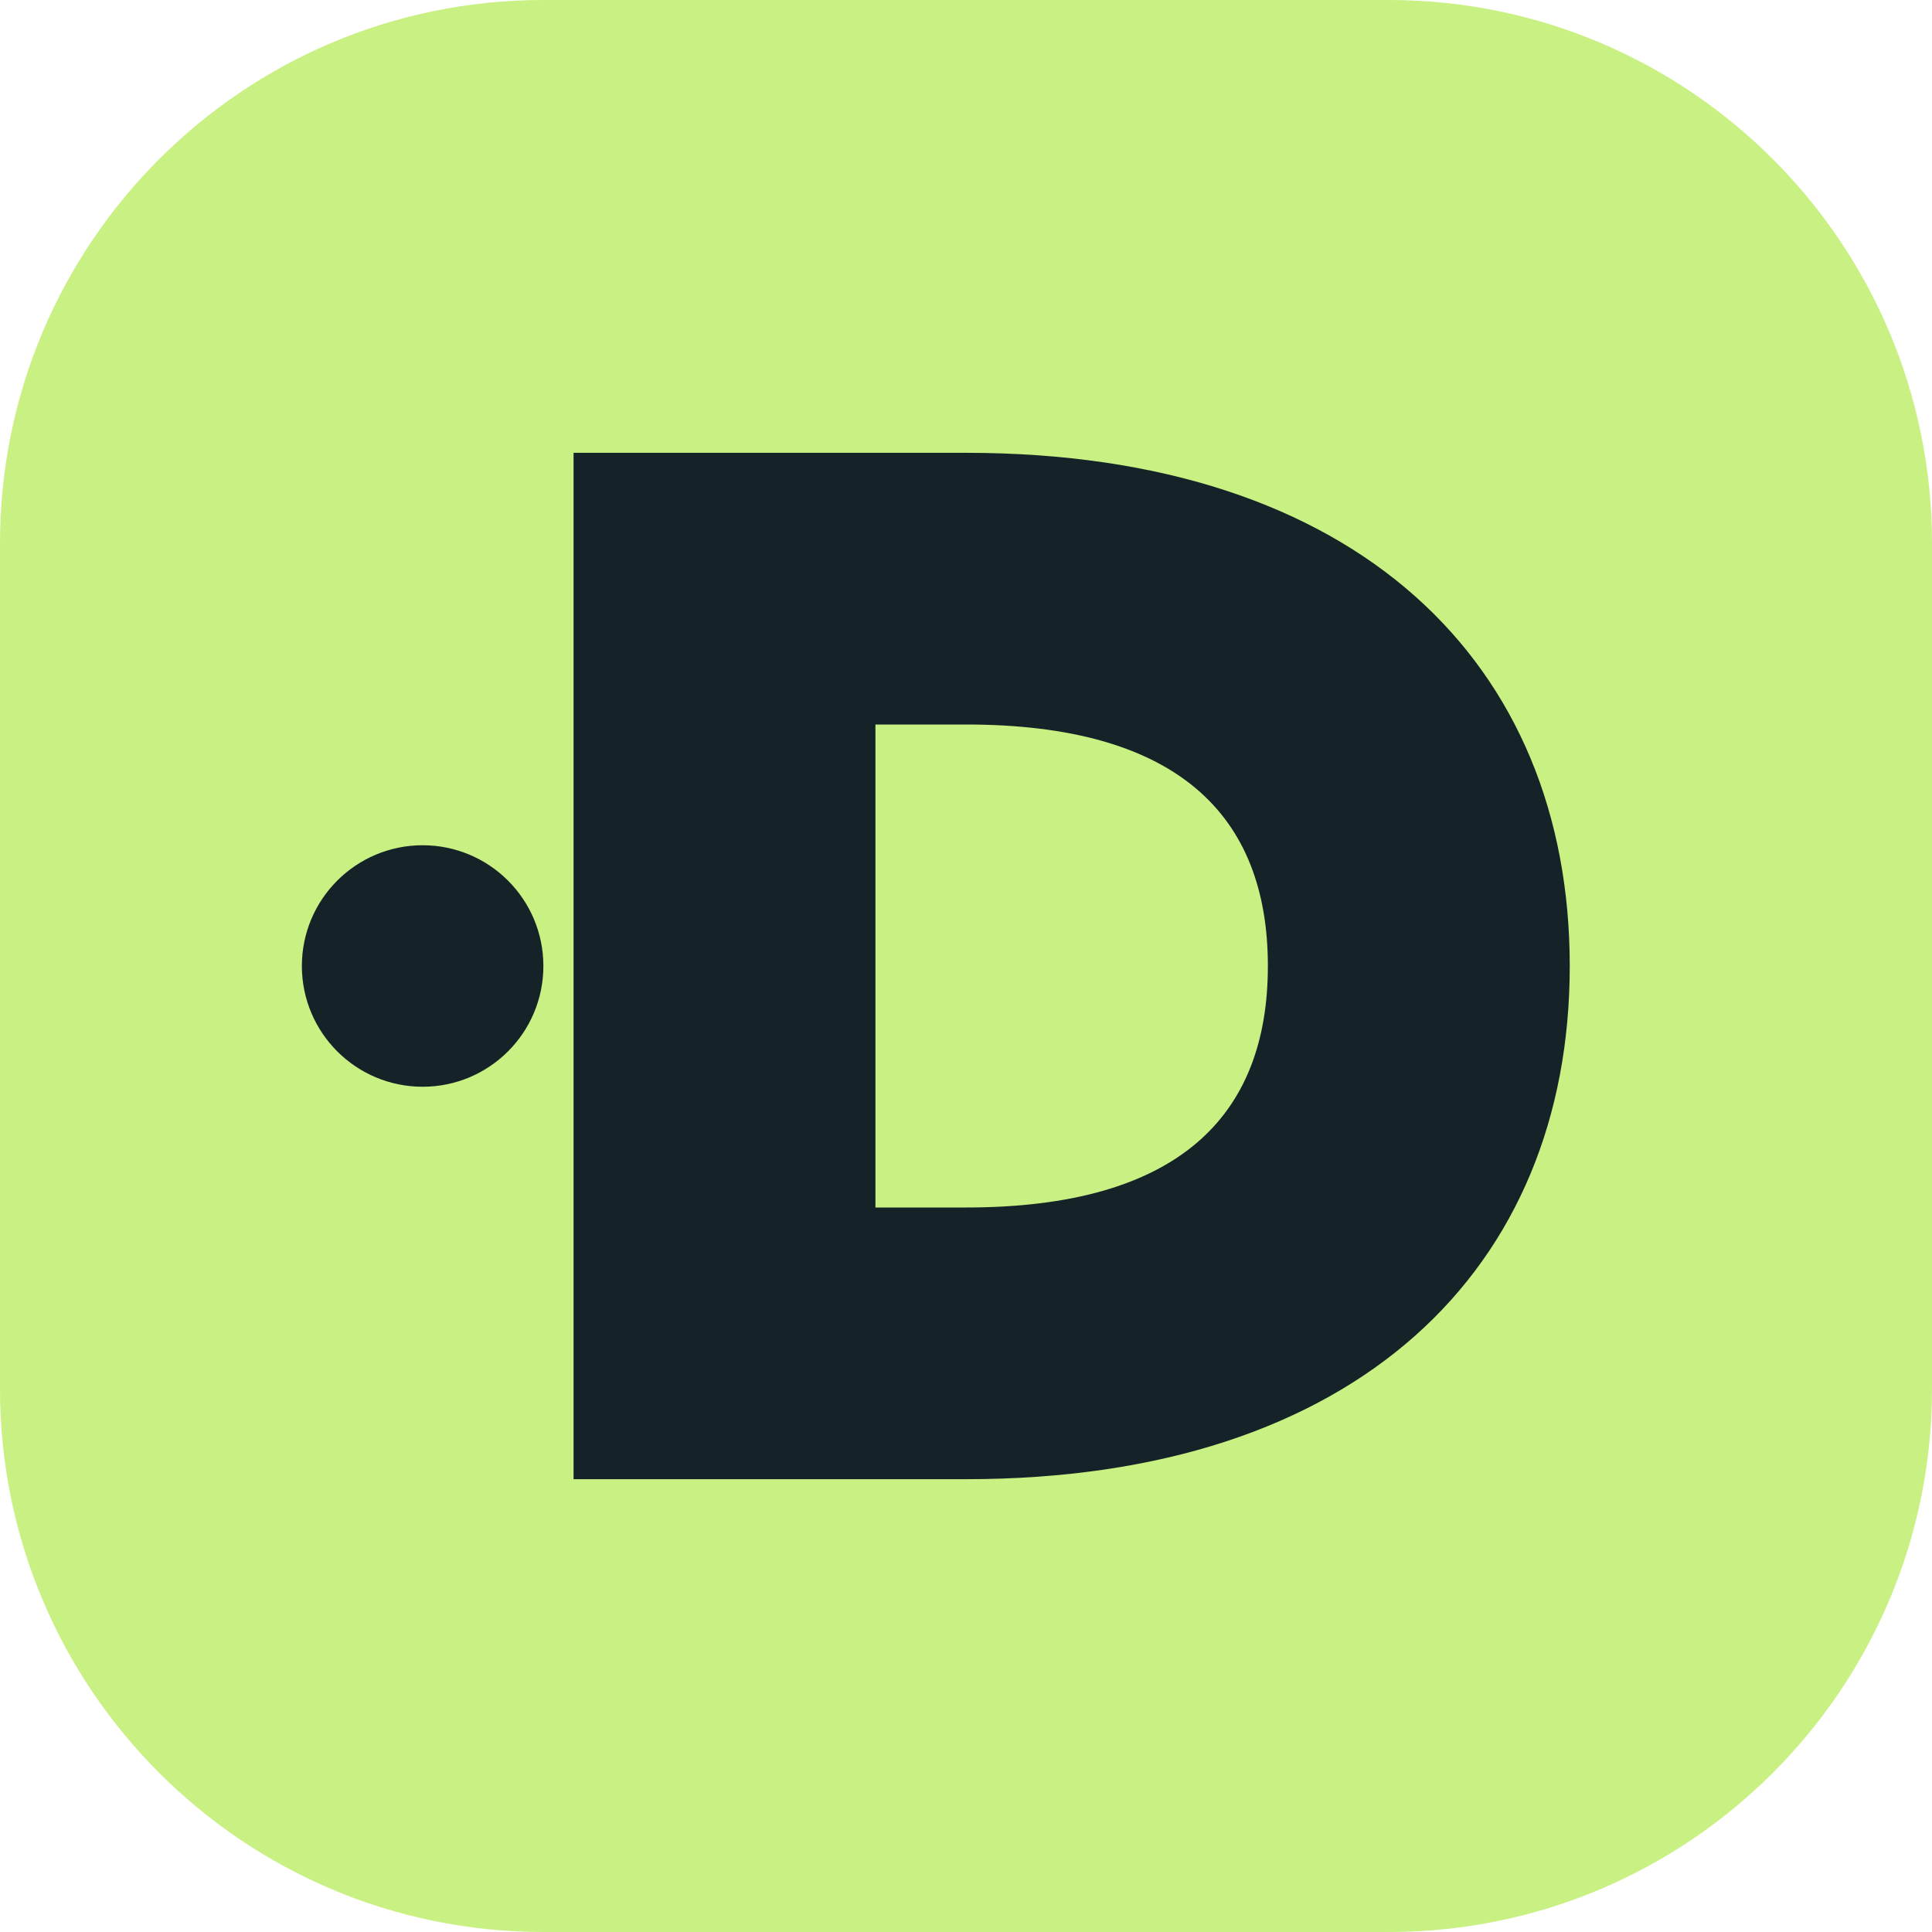
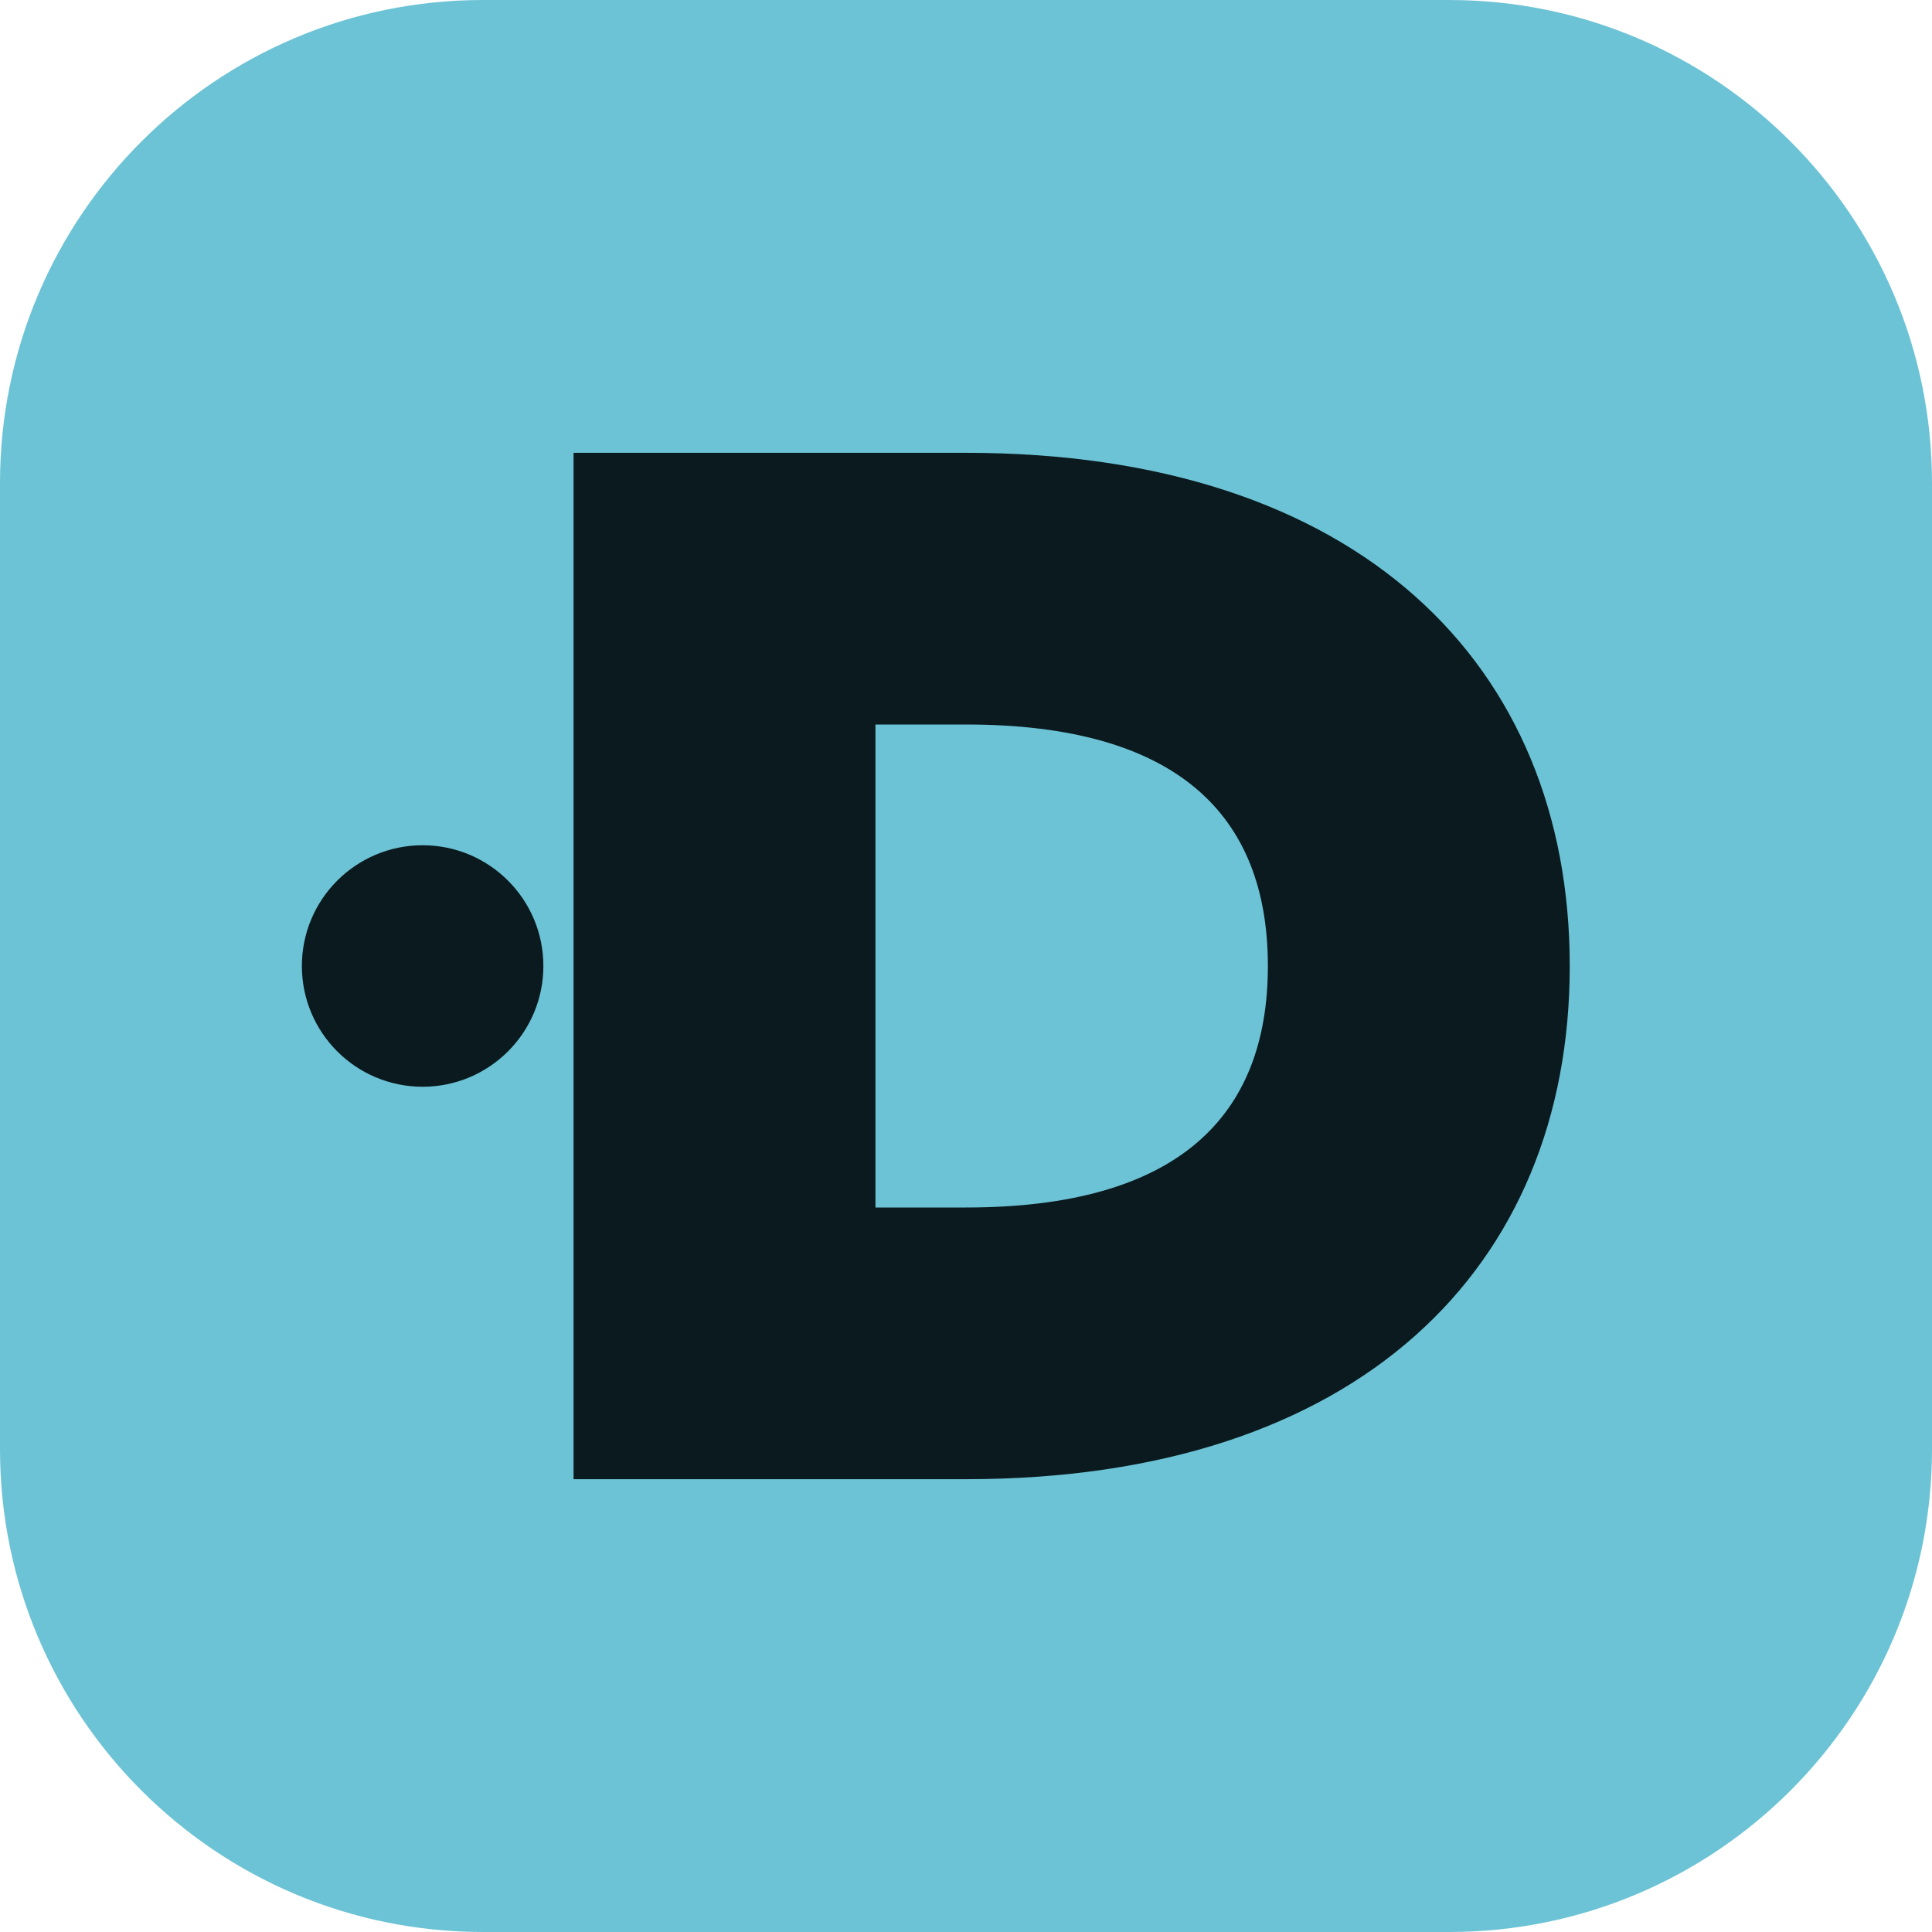
<svg xmlns="http://www.w3.org/2000/svg" viewBox="0 0 64 64">
-   <rect width="64" height="64" rx="18" fill="#c8f082" />
-   <path d="M19 15h13c13 0 20 7 20 17S45 49 32 49H19V15Zm10 9v16h3c7 0 10-3 10-8s-3-8-10-8h-3Z" fill="#152329" />
-   <circle cx="14" cy="32" r="4" fill="#152329" />
+   <rect width="64" height="64" rx="16" fill="#6cc3d5" />
+   <path d="M19 15h13c13 0 20 7 20 17S45 49 32 49H19V15Zm10 9v16h3c7 0 10-3 10-8s-3-8-10-8h-3Z" fill="#0a1a1f" />
+   <circle cx="14" cy="32" r="4" fill="#0a1a1f" />
</svg>
